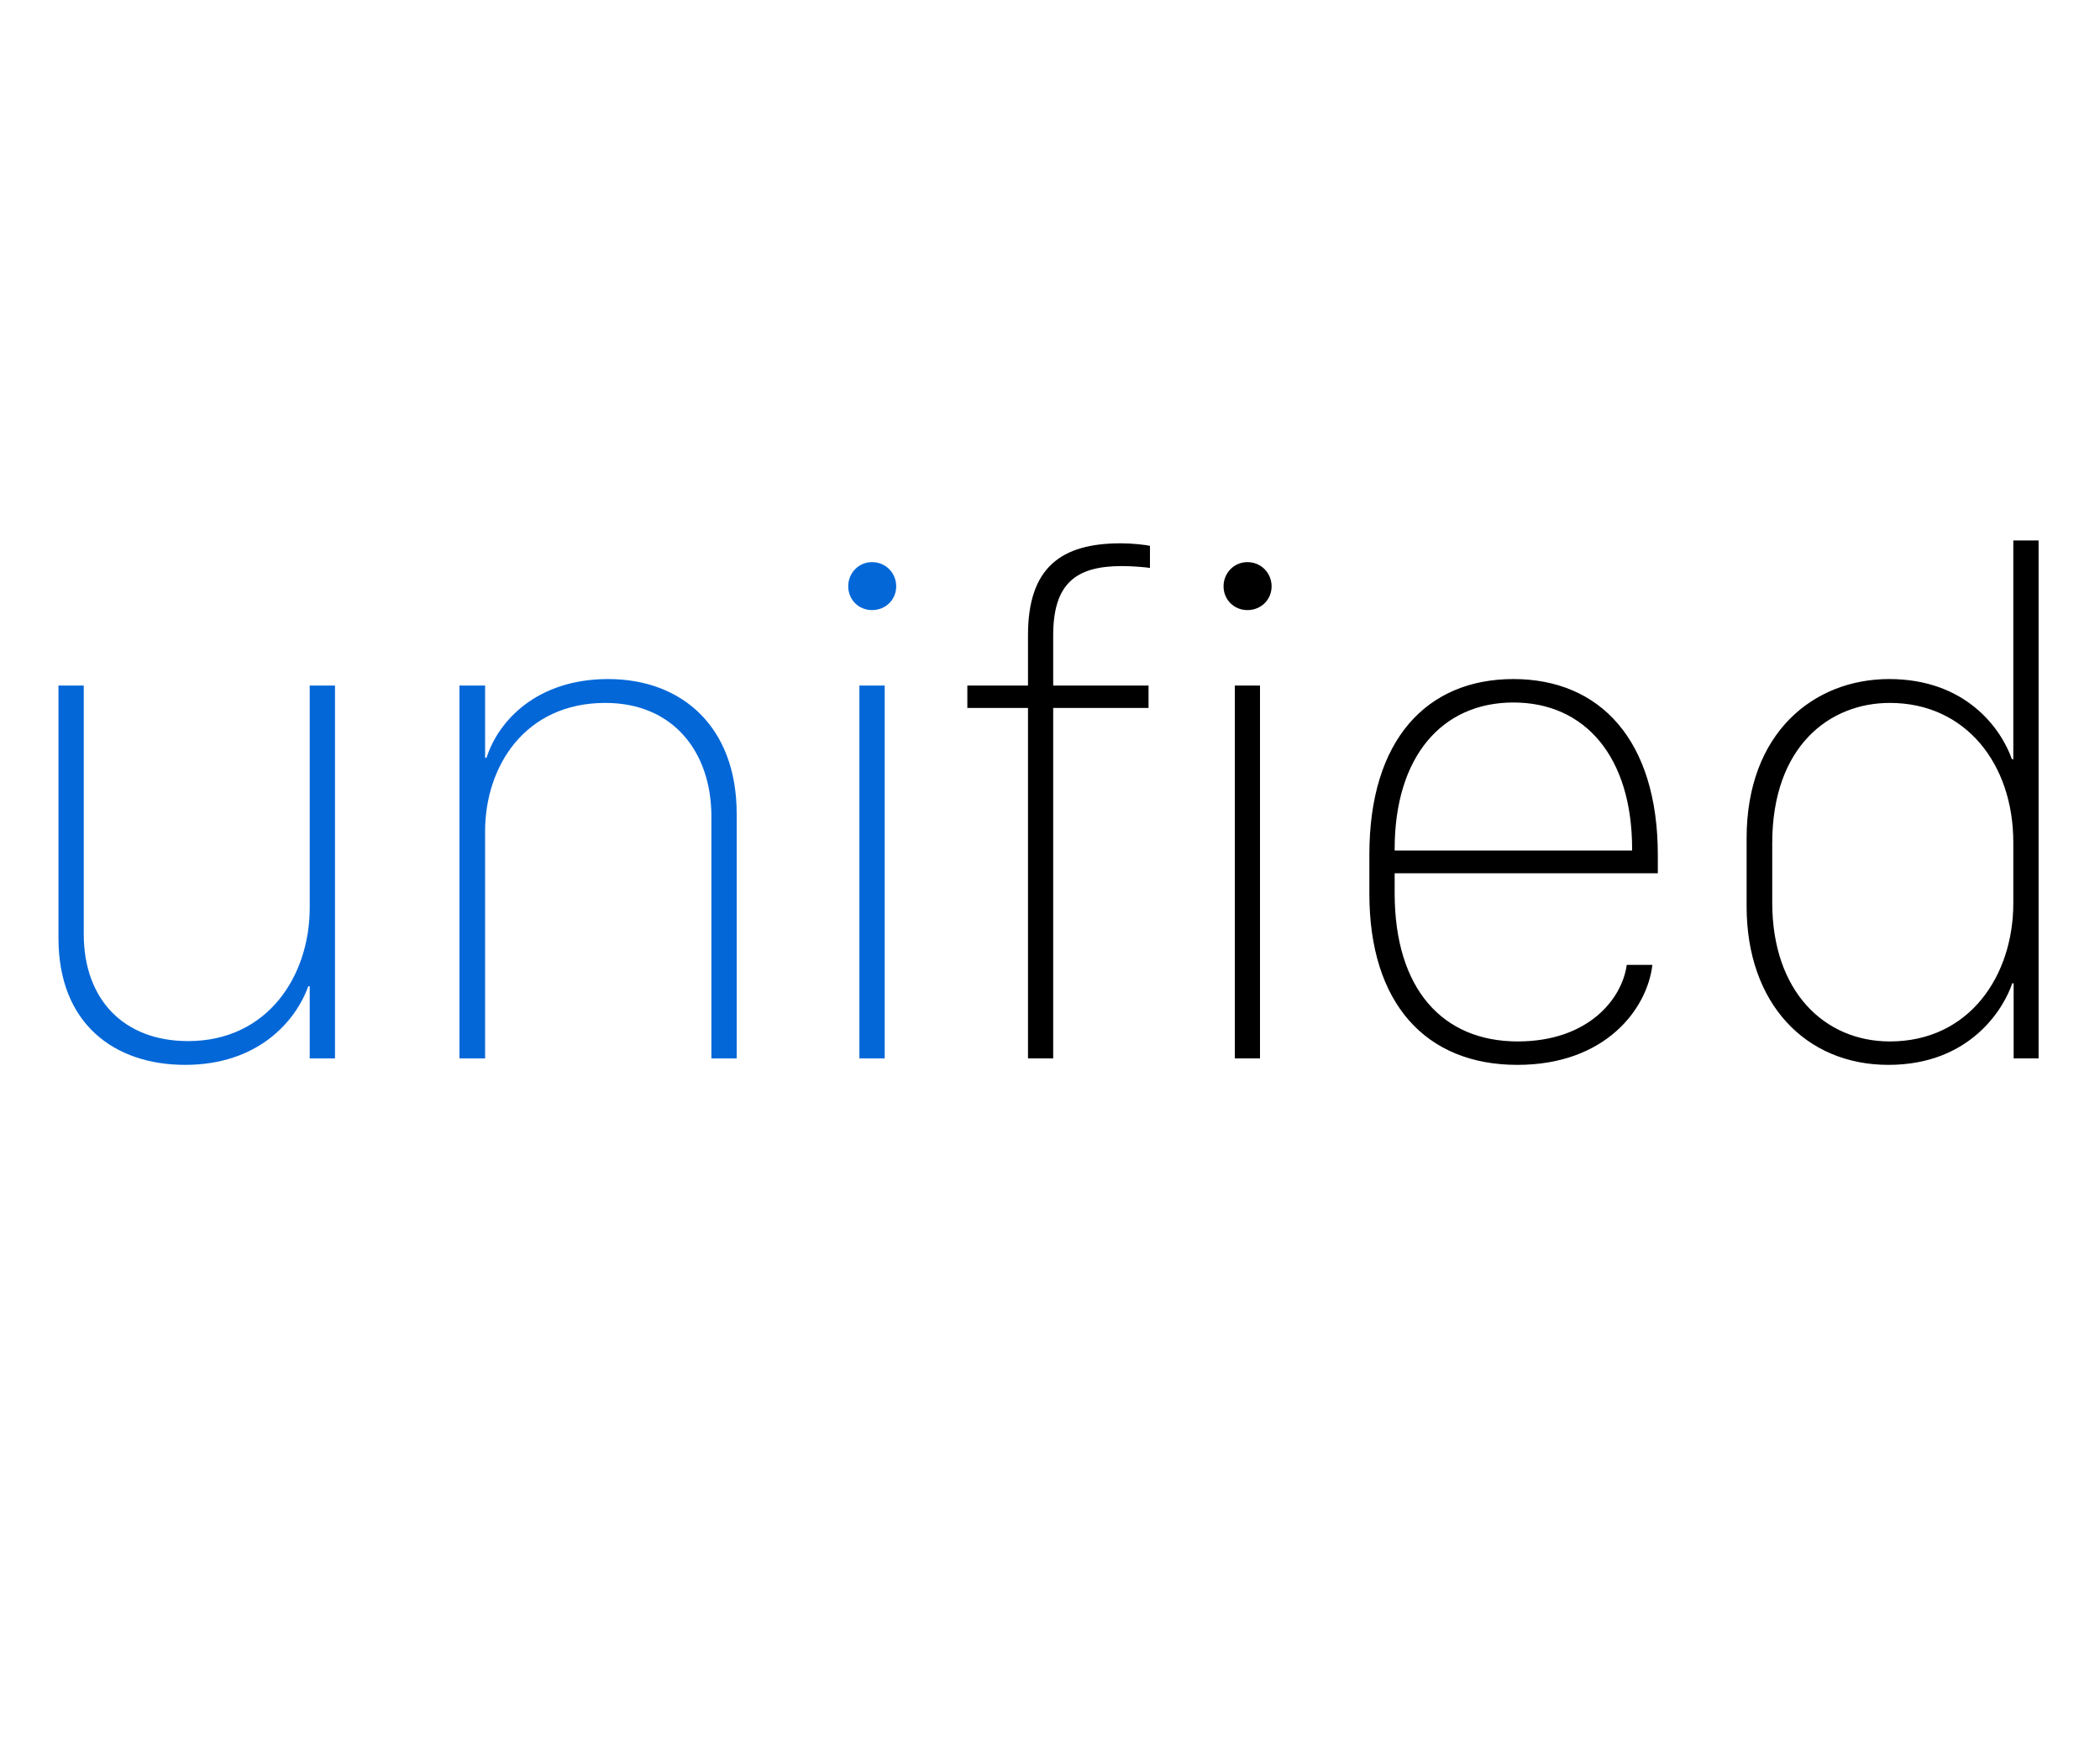
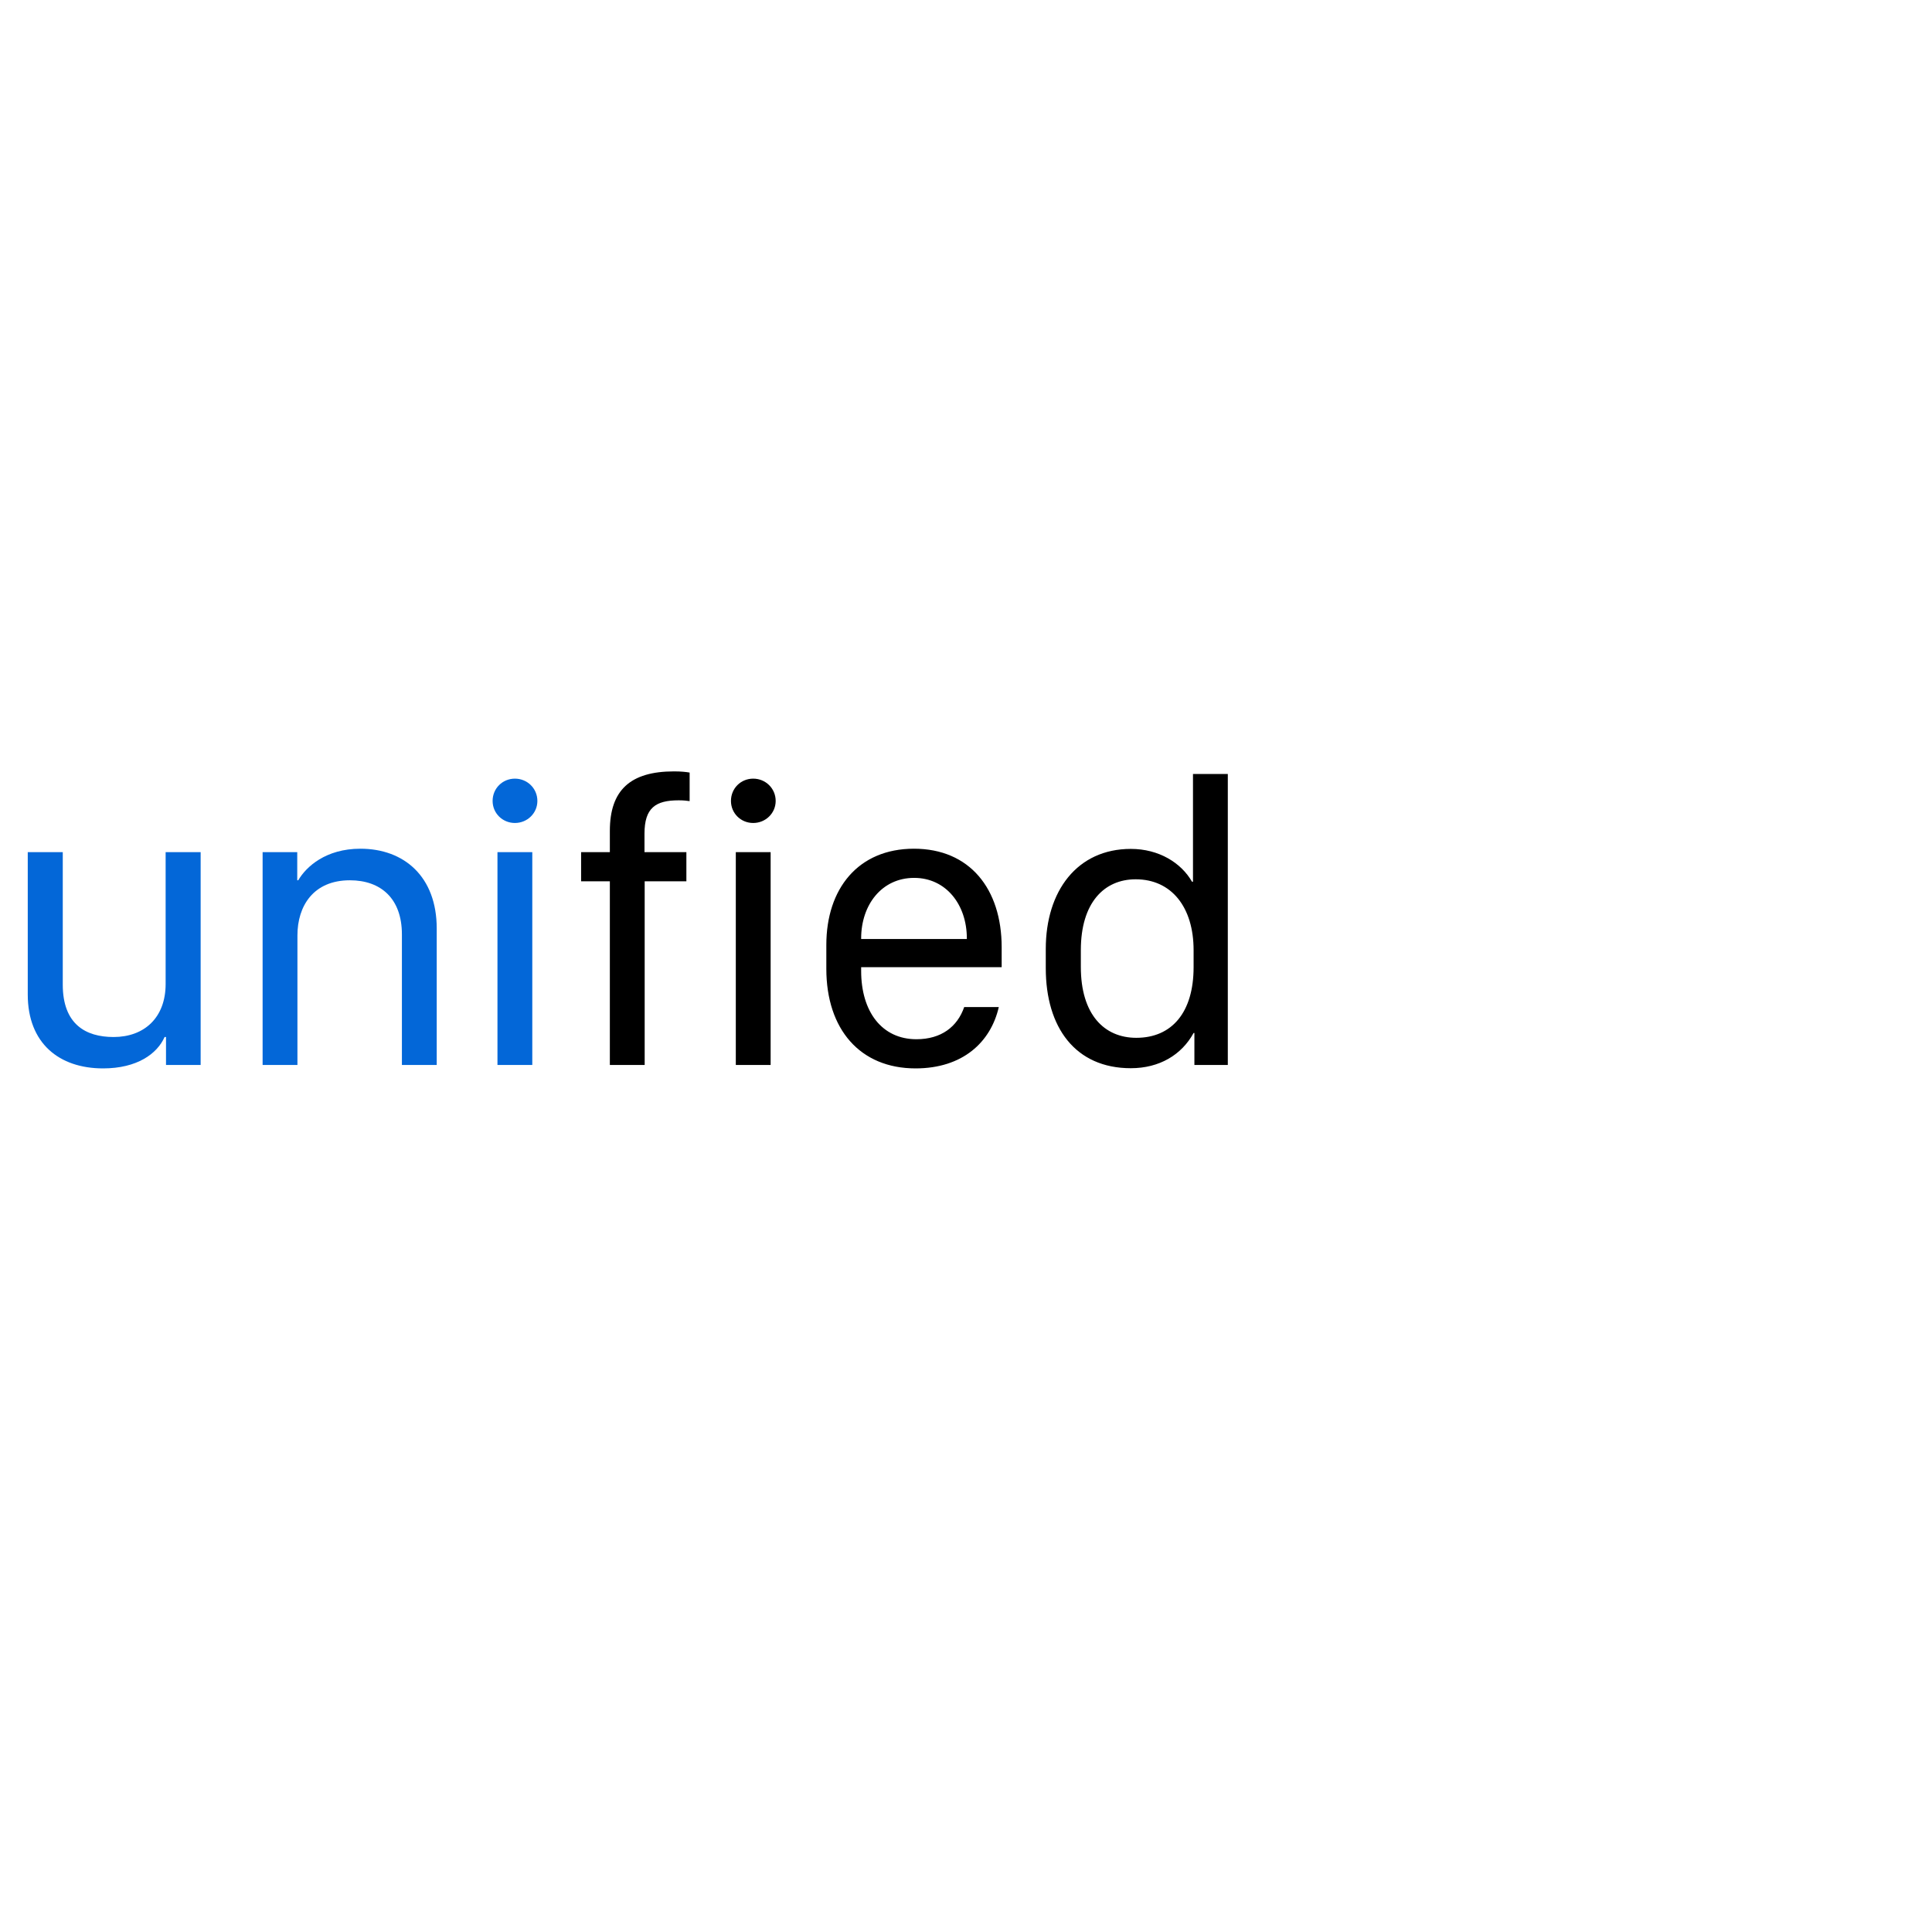
- <svg xmlns="http://www.w3.org/2000/svg" width="250" height="210">
-   <path fill="#0367d8" d="M39.88 81.61L36.87 81.61L36.87 108.08C36.87 116.16 31.88 123.94 22.39 123.94C14.78 123.94 9.97 119.04 9.97 111.18L9.97 81.61L6.96 81.61L6.96 111.69C6.96 121.88 13.62 126.77 22.04 126.77C30.68 126.77 35.19 121.62 36.70 117.41L36.87 117.41L36.87 126L39.88 126ZM54.70 126L57.75 126L57.75 98.97C57.75 91.20 62.52 83.68 72.06 83.68C80.14 83.68 84.69 89.52 84.69 97.21L84.69 126L87.70 126L87.70 96.87C87.70 86.55 81.21 80.84 72.40 80.84C63.94 80.84 59.34 85.78 57.92 90.21L57.75 90.21L57.75 81.61L54.70 81.61ZM102.31 126L105.32 126L105.32 81.61L102.31 81.61ZM100.98 69.80C100.98 71.39 102.22 72.63 103.81 72.63C105.45 72.63 106.69 71.39 106.69 69.80C106.69 68.21 105.45 66.92 103.81 66.92C102.22 66.92 100.98 68.21 100.98 69.80ZM122.38" />
-   <path d="M122.38 126L125.38 126L125.38 84.28L136.73 84.28L136.73 81.61L125.38 81.61L125.38 75.64C125.38 69.45 128.09 67.39 133.55 67.39C134.84 67.39 136.30 67.52 136.90 67.61L136.90 64.98C136.38 64.86 134.79 64.68 133.42 64.68C126.37 64.68 122.38 67.52 122.38 75.60L122.38 81.61L115.16 81.61L115.16 84.28L122.38 84.28ZM147.00 126L150.00 126L150.00 81.61L147.00 81.61ZM145.66 69.80C145.66 71.39 146.91 72.63 148.50 72.63C150.13 72.63 151.38 71.39 151.38 69.80C151.38 68.21 150.13 66.92 148.50 66.92C146.91 66.92 145.66 68.21 145.66 69.80ZM180.64 126.77C191.17 126.77 196.11 120.07 196.71 114.87L193.66 114.87C193.10 118.95 189.06 123.98 180.68 123.98C171.75 123.98 166.03 117.75 166.03 106.32L166.03 103.96L197.36 103.96L197.36 101.81C197.36 88.06 190.44 80.84 180.17 80.84C169.86 80.84 163.02 88.06 163.02 101.72L163.02 106.41C163.02 119.38 169.68 126.77 180.64 126.77ZM166.03 101.25L166.03 101.08C166.03 90.08 171.66 83.63 180.17 83.63C188.68 83.63 194.30 90.08 194.30 101.08L194.30 101.25ZM224.90 80.84C215.92 80.84 207.93 87.24 207.93 99.79L207.93 107.91C207.93 119.47 214.97 126.77 224.81 126.77C234.74 126.77 238.65 119.81 239.55 117.06L239.72 117.06L239.72 126L242.69 126L242.69 64.34L239.68 64.34L239.68 90.38L239.51 90.38C238.26 86.81 234.09 80.84 224.90 80.84ZM224.98 83.68C233.96 83.68 239.68 90.89 239.68 100.30L239.68 107.52C239.68 116.12 234.48 123.98 224.98 123.98C217.25 123.98 210.98 118.09 210.98 107.44L210.98 100.39C210.98 88.83 217.81 83.68 224.98 83.68Z" />
+ <svg xmlns="http://www.w3.org/2000/svg" width="400" height="400" viewBox="0 0 410 210">
+   <path fill="#0367d8" d="M42.58 80.84L35.15 80.84L35.15 108.81C35.15 115.99 30.59 120.07 24.11 120.07C18.18 120.07 13.32 117.36 13.32 108.94L13.32 80.84L5.89 80.84L5.89 111.05C5.89 121.40 12.55 126.73 21.87 126.73C29.09 126.73 33.34 123.64 34.93 120.07L35.23 120.07L35.23 126L42.58 126ZM55.73 126L63.12 126L63.12 98.50C63.12 92.31 66.47 86.81 74.25 86.81C80.82 86.81 85.29 90.68 85.29 98.29L85.29 126L92.68 126L92.68 97.04C92.68 86.04 85.77 80.11 76.48 80.11C69.14 80.11 64.97 83.93 63.29 86.81L63.08 86.81L63.08 80.84L55.73 80.84ZM105.57 126L112.96 126L112.96 80.84L105.57 80.84ZM104.54 69.97C104.54 72.59 106.65 74.65 109.27 74.65C111.89 74.65 114.04 72.59 114.04 69.97C114.04 67.30 111.89 65.24 109.27 65.24C106.65 65.24 104.54 67.30 104.54 69.97Z" />
+   <path d="M129.42 126L136.81 126L136.81 87.03L145.66 87.03L145.66 80.84L136.77 80.84L136.77 76.93C136.77 71.43 139.13 69.84 144.03 69.84C145.15 69.84 145.71 69.93 146.35 70.01L146.35 63.95C145.58 63.82 144.55 63.70 143.04 63.70C133.76 63.70 129.42 67.69 129.42 76.33L129.42 80.84L123.32 80.84L123.32 87.03L129.42 87.03ZM156.15 126L163.54 126L163.54 80.84L156.15 80.84ZM155.12 69.97C155.12 72.59 157.22 74.65 159.84 74.65C162.46 74.65 164.61 72.59 164.61 69.97C164.61 67.30 162.46 65.24 159.84 65.24C157.22 65.24 155.12 67.30 155.12 69.97ZM194.30 126.73C204.27 126.73 210.25 121.19 211.96 113.71L204.62 113.71C203.16 117.92 199.72 120.54 194.48 120.54C187.13 120.54 182.75 114.66 182.75 106.06L182.75 105.25L212.57 105.25L212.57 101.04C212.57 88.62 205.78 80.11 193.96 80.11C182.10 80.11 175.36 88.62 175.36 100.52L175.36 105.59C175.36 118.44 182.53 126.73 194.30 126.73ZM182.75 99.27L182.75 99.14C182.75 92.01 187.13 86.30 194.00 86.30C200.75 86.30 205.18 91.97 205.18 99.14L205.18 99.27ZM239.98 80.15C228.59 80.15 221.93 89.09 221.93 101.38L221.93 105.46C221.93 118.05 228.21 126.69 239.98 126.69C246.04 126.69 250.77 123.85 253.30 119.21L253.47 119.21L253.47 126L260.56 126L260.56 64.25L253.17 64.25L253.17 87.11L252.96 87.11C250.68 83.12 245.95 80.15 239.98 80.15ZM241.01 86.60C248.62 86.60 253.30 92.53 253.30 101.64L253.30 105.25C253.30 114.83 248.70 120.24 241.14 120.24C234.31 120.24 229.37 115.26 229.37 105.20L229.37 101.64C229.37 91.58 234.31 86.60 241.01 86.60Z" />
</svg>
